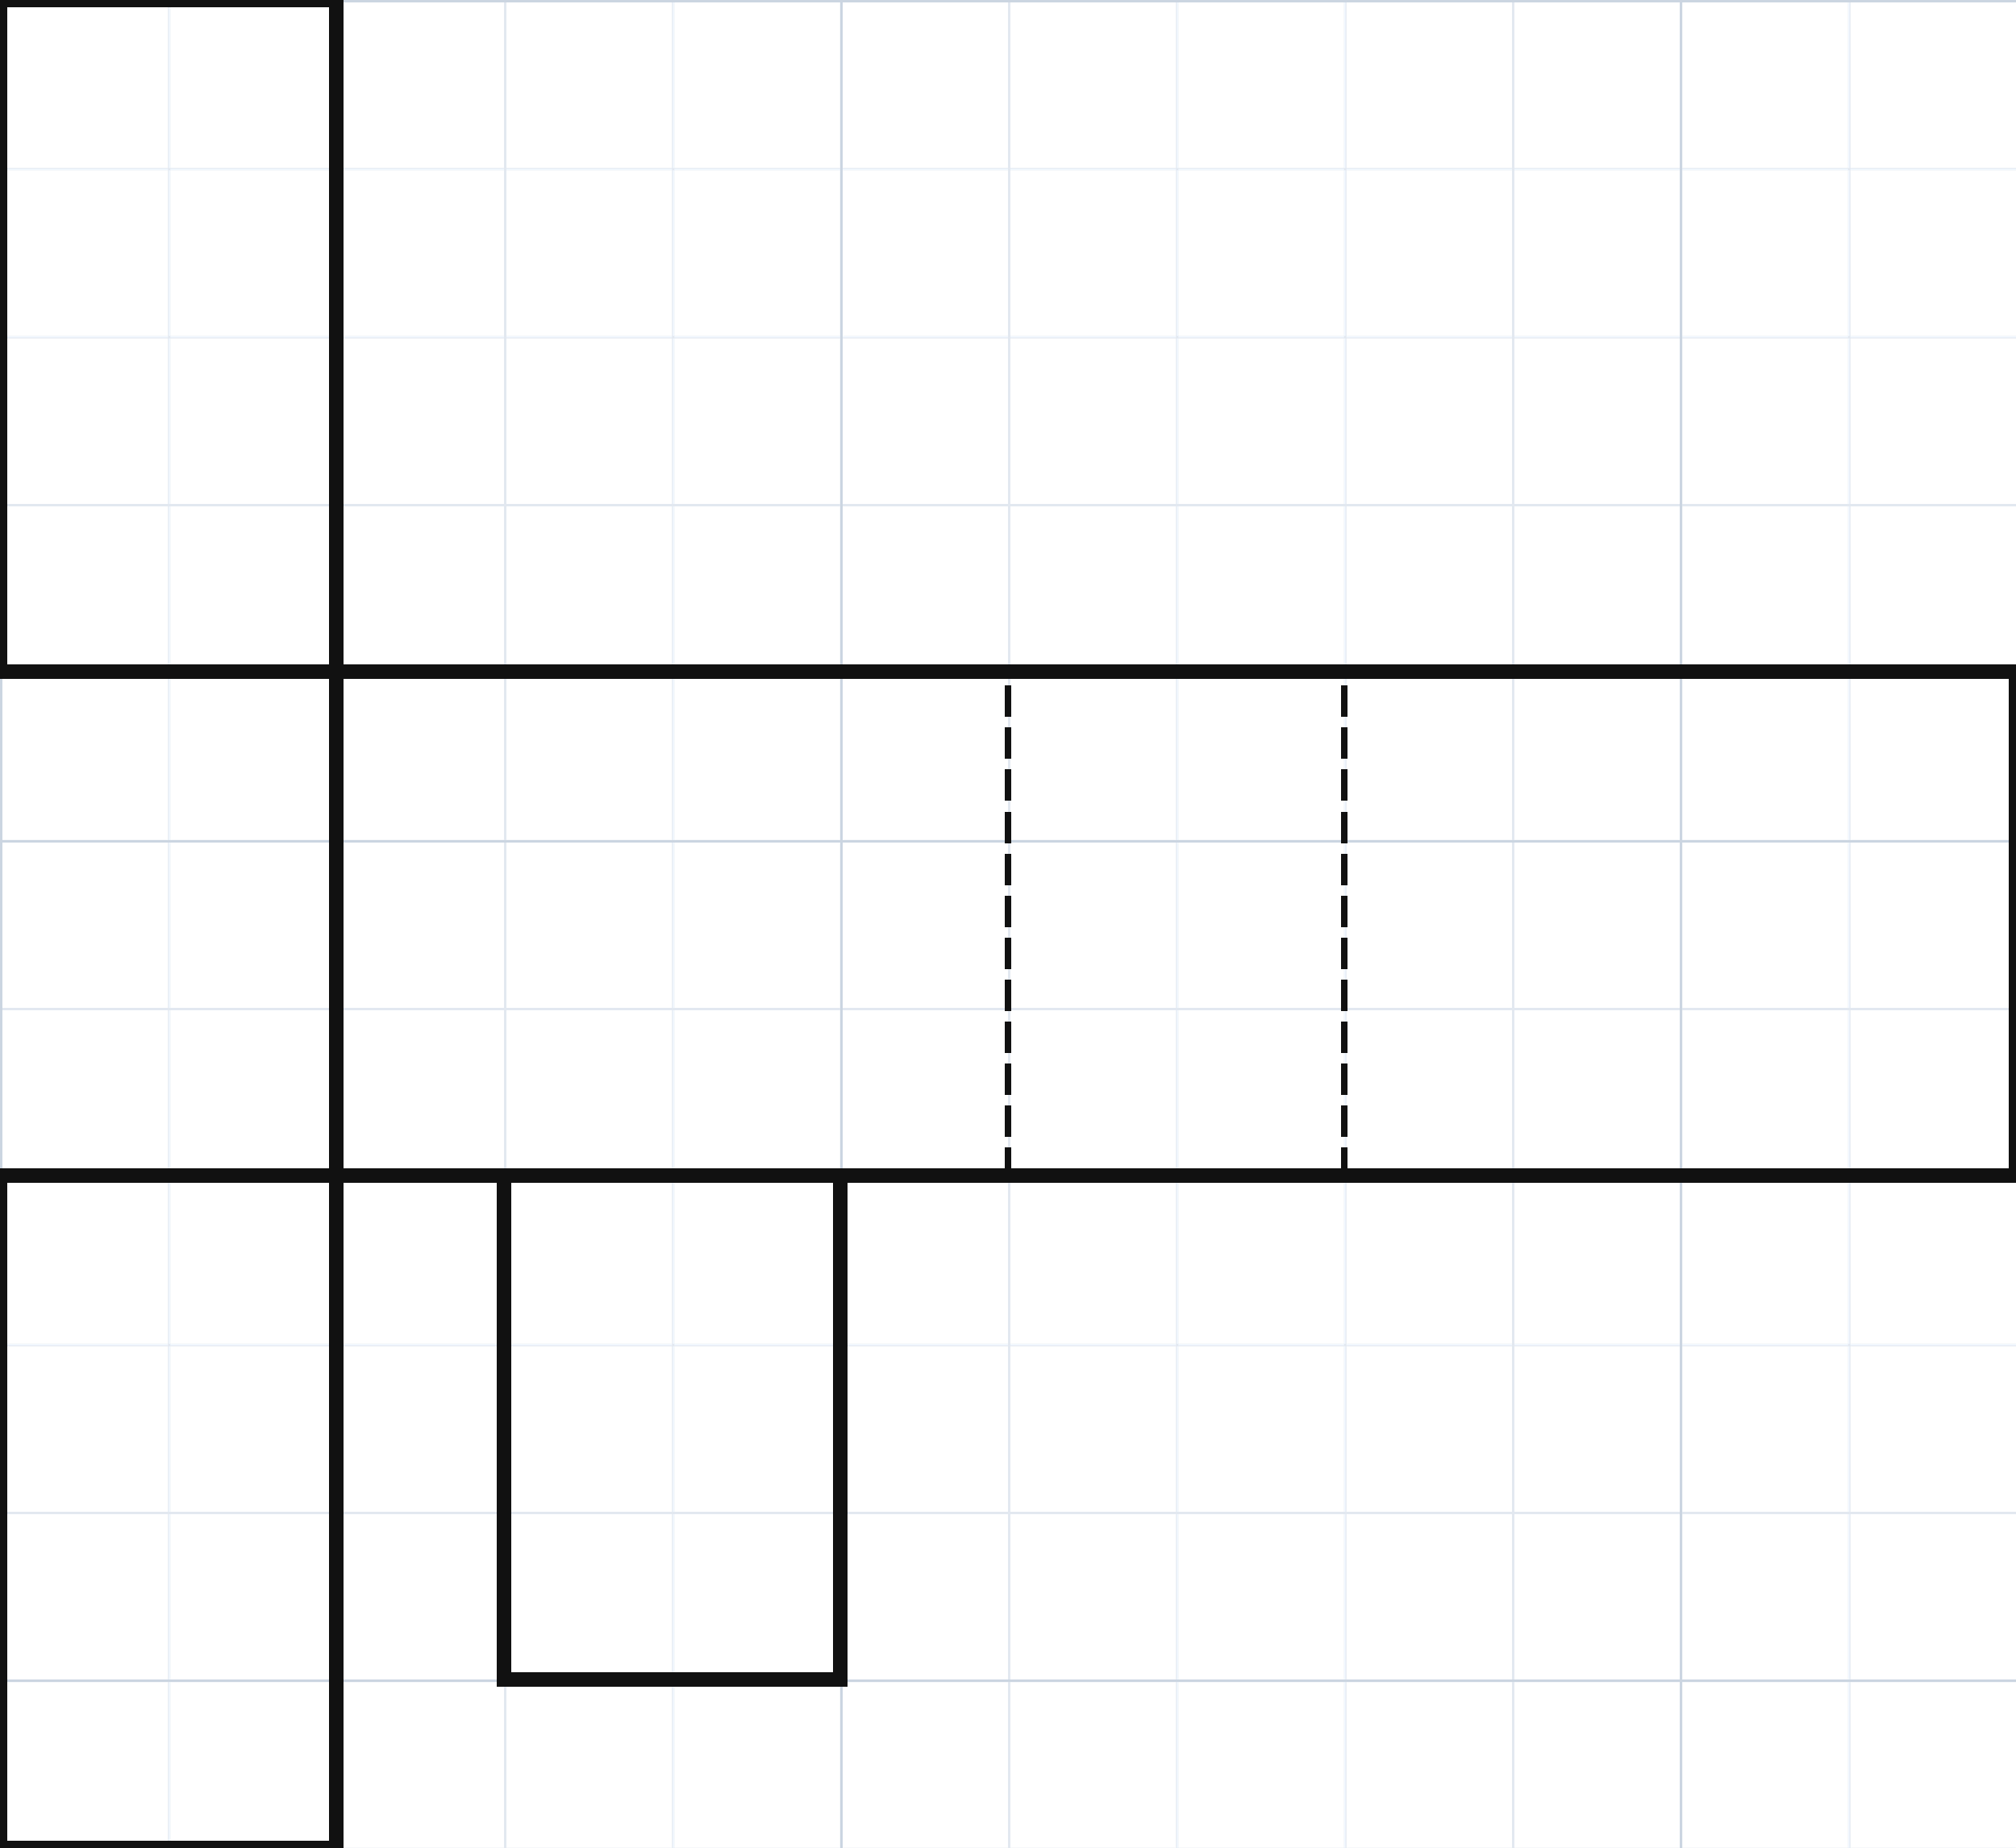
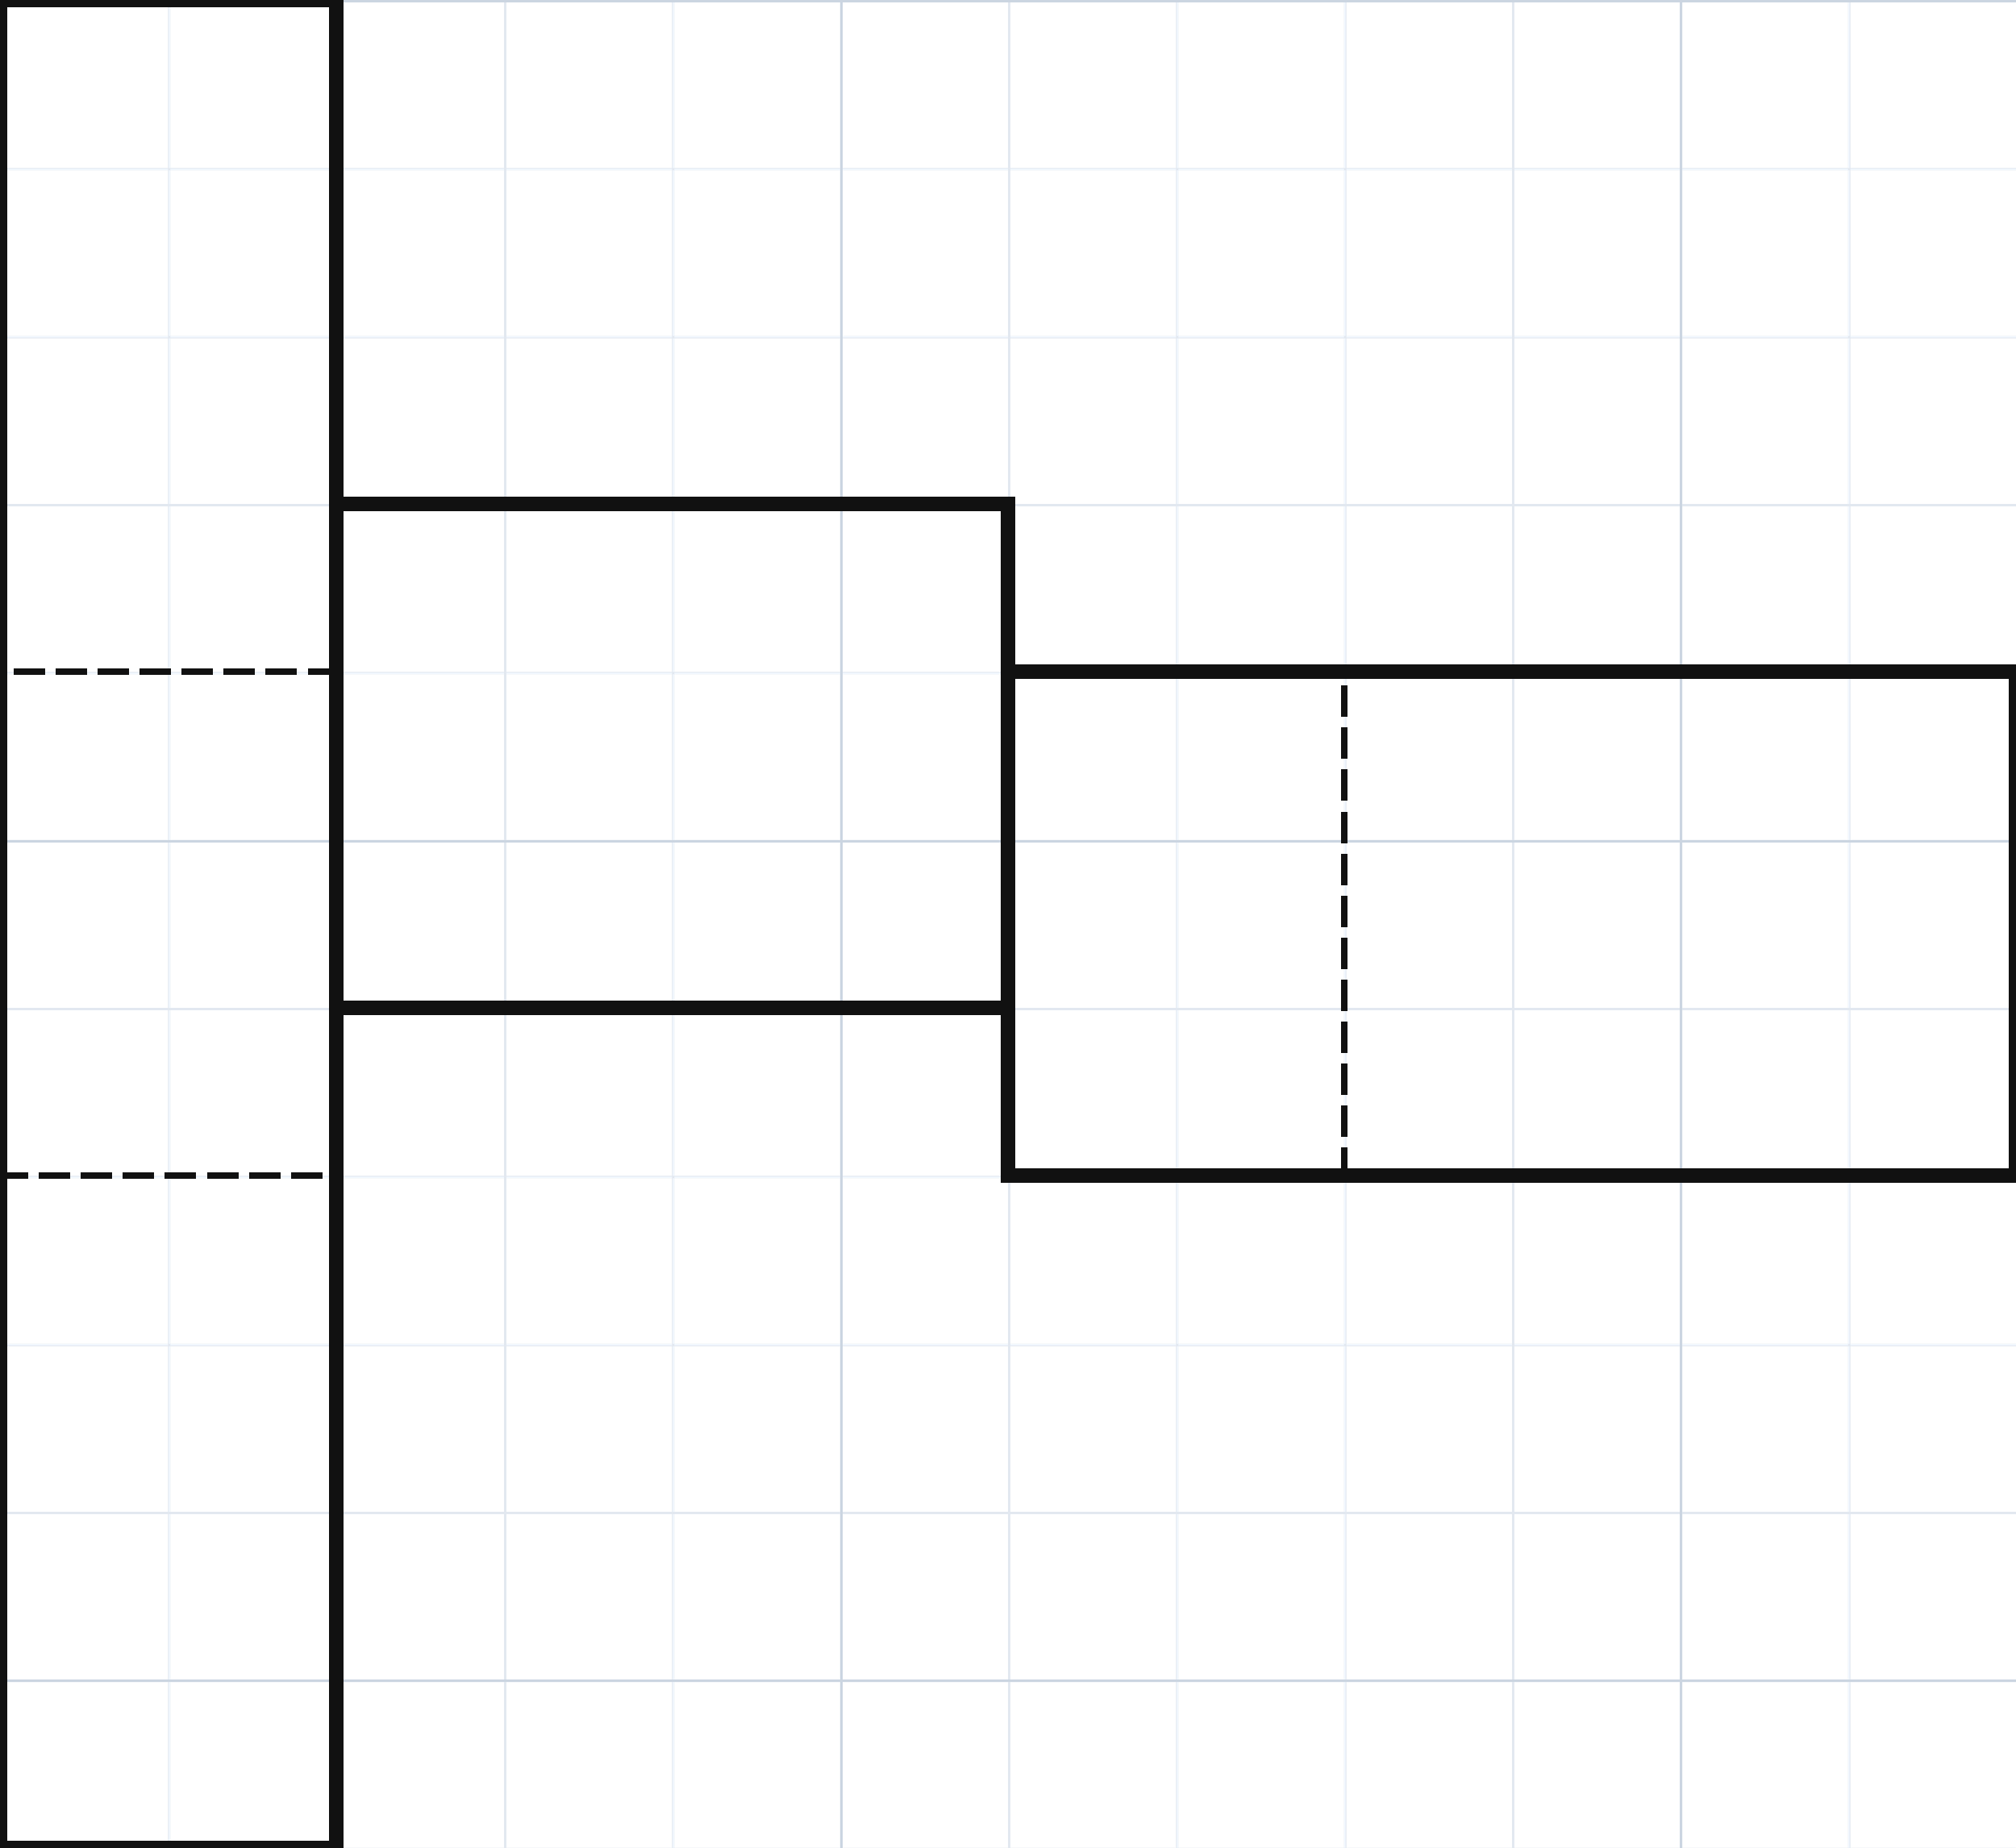
<svg xmlns="http://www.w3.org/2000/svg" width="480" height="440" viewBox="0 0 480 440" shape-rendering="crispEdges">
  <defs>
    <pattern id="gridMinor" width="40" height="40" patternUnits="userSpaceOnUse">
      <path d="M 40 0 L 0 0 0 40" fill="none" stroke="#e2e8f0" stroke-width="1" />
    </pattern>
    <pattern id="gridMajor" width="200" height="200" patternUnits="userSpaceOnUse">
      <path d="M 200 0 L 0 0 0 200" fill="none" stroke="#cbd5e1" stroke-width="1" />
    </pattern>
  </defs>
  <rect width="100%" height="100%" fill="white" />
  <rect width="100%" height="100%" fill="url(#gridMinor)" />
  <rect width="100%" height="100%" fill="url(#gridMajor)" />
-   <line x1="80" y1="160" x2="240" y2="160" stroke="#111111" stroke-width="3.5" stroke-linecap="square" />
-   <line x1="240" y1="280" x2="240" y2="160" stroke="#111111" stroke-width="1.5" stroke-linecap="square" stroke-dasharray="6 4" />
-   <line x1="240" y1="280" x2="80" y2="280" stroke="#111111" stroke-width="3.5" stroke-linecap="square" />
-   <line x1="80" y1="280" x2="80" y2="160" stroke="#111111" stroke-width="3.5" stroke-linecap="square" />
+   <line x1="80" y1="160" x2="0" y2="160" stroke="#111111" stroke-width="1.5" stroke-linecap="square" stroke-dasharray="6 4" />
+   <line x1="80" y1="160" x2="80" y2="280" stroke="#111111" stroke-width="3.5" stroke-linecap="square" />
+   <line x1="0" y1="280" x2="80" y2="280" stroke="#111111" stroke-width="1.5" stroke-linecap="square" stroke-dasharray="6 4" />
+   <line x1="0" y1="280" x2="0" y2="160" stroke="#111111" stroke-width="3.5" stroke-linecap="square" />
  <line x1="240" y1="160" x2="320" y2="160" stroke="#111111" stroke-width="3.5" stroke-linecap="square" />
  <line x1="320" y1="280" x2="320" y2="160" stroke="#111111" stroke-width="1.5" stroke-linecap="square" stroke-dasharray="6 4" />
  <line x1="320" y1="280" x2="240" y2="280" stroke="#111111" stroke-width="3.5" stroke-linecap="square" />
+   <line x1="240" y1="280" x2="240" y2="160" stroke="#111111" stroke-width="3.5" stroke-linecap="square" />
  <line x1="320" y1="160" x2="480" y2="160" stroke="#111111" stroke-width="3.5" stroke-linecap="square" />
  <line x1="480" y1="160" x2="480" y2="280" stroke="#111111" stroke-width="3.5" stroke-linecap="square" />
  <line x1="480" y1="280" x2="320" y2="280" stroke="#111111" stroke-width="3.5" stroke-linecap="square" />
  <line x1="0" y1="0" x2="80" y2="0" stroke="#111111" stroke-width="3.5" stroke-linecap="square" />
  <line x1="80" y1="0" x2="80" y2="160" stroke="#111111" stroke-width="3.5" stroke-linecap="square" />
-   <line x1="80" y1="160" x2="0" y2="160" stroke="#111111" stroke-width="3.5" stroke-linecap="square" />
  <line x1="0" y1="160" x2="0" y2="0" stroke="#111111" stroke-width="3.5" stroke-linecap="square" />
-   <line x1="0" y1="280" x2="80" y2="280" stroke="#111111" stroke-width="3.5" stroke-linecap="square" />
  <line x1="80" y1="280" x2="80" y2="440" stroke="#111111" stroke-width="3.5" stroke-linecap="square" />
  <line x1="80" y1="440" x2="0" y2="440" stroke="#111111" stroke-width="3.5" stroke-linecap="square" />
  <line x1="0" y1="440" x2="0" y2="280" stroke="#111111" stroke-width="3.5" stroke-linecap="square" />
-   <line x1="120" y1="280" x2="200" y2="280" stroke="#111111" stroke-width="3.5" stroke-linecap="square" />
-   <line x1="200" y1="280" x2="200" y2="400" stroke="#111111" stroke-width="3.5" stroke-linecap="square" />
-   <line x1="200" y1="400" x2="120" y2="400" stroke="#111111" stroke-width="3.5" stroke-linecap="square" />
-   <line x1="120" y1="400" x2="120" y2="280" stroke="#111111" stroke-width="3.5" stroke-linecap="square" />
+   <line x1="80" y1="120" x2="240" y2="120" stroke="#111111" stroke-width="3.5" stroke-linecap="square" />
+   <line x1="240" y1="120" x2="240" y2="240" stroke="#111111" stroke-width="3.5" stroke-linecap="square" />
+   <line x1="240" y1="240" x2="80" y2="240" stroke="#111111" stroke-width="3.5" stroke-linecap="square" />
+   <line x1="80" y1="240" x2="80" y2="120" stroke="#111111" stroke-width="3.5" stroke-linecap="square" />
</svg>
